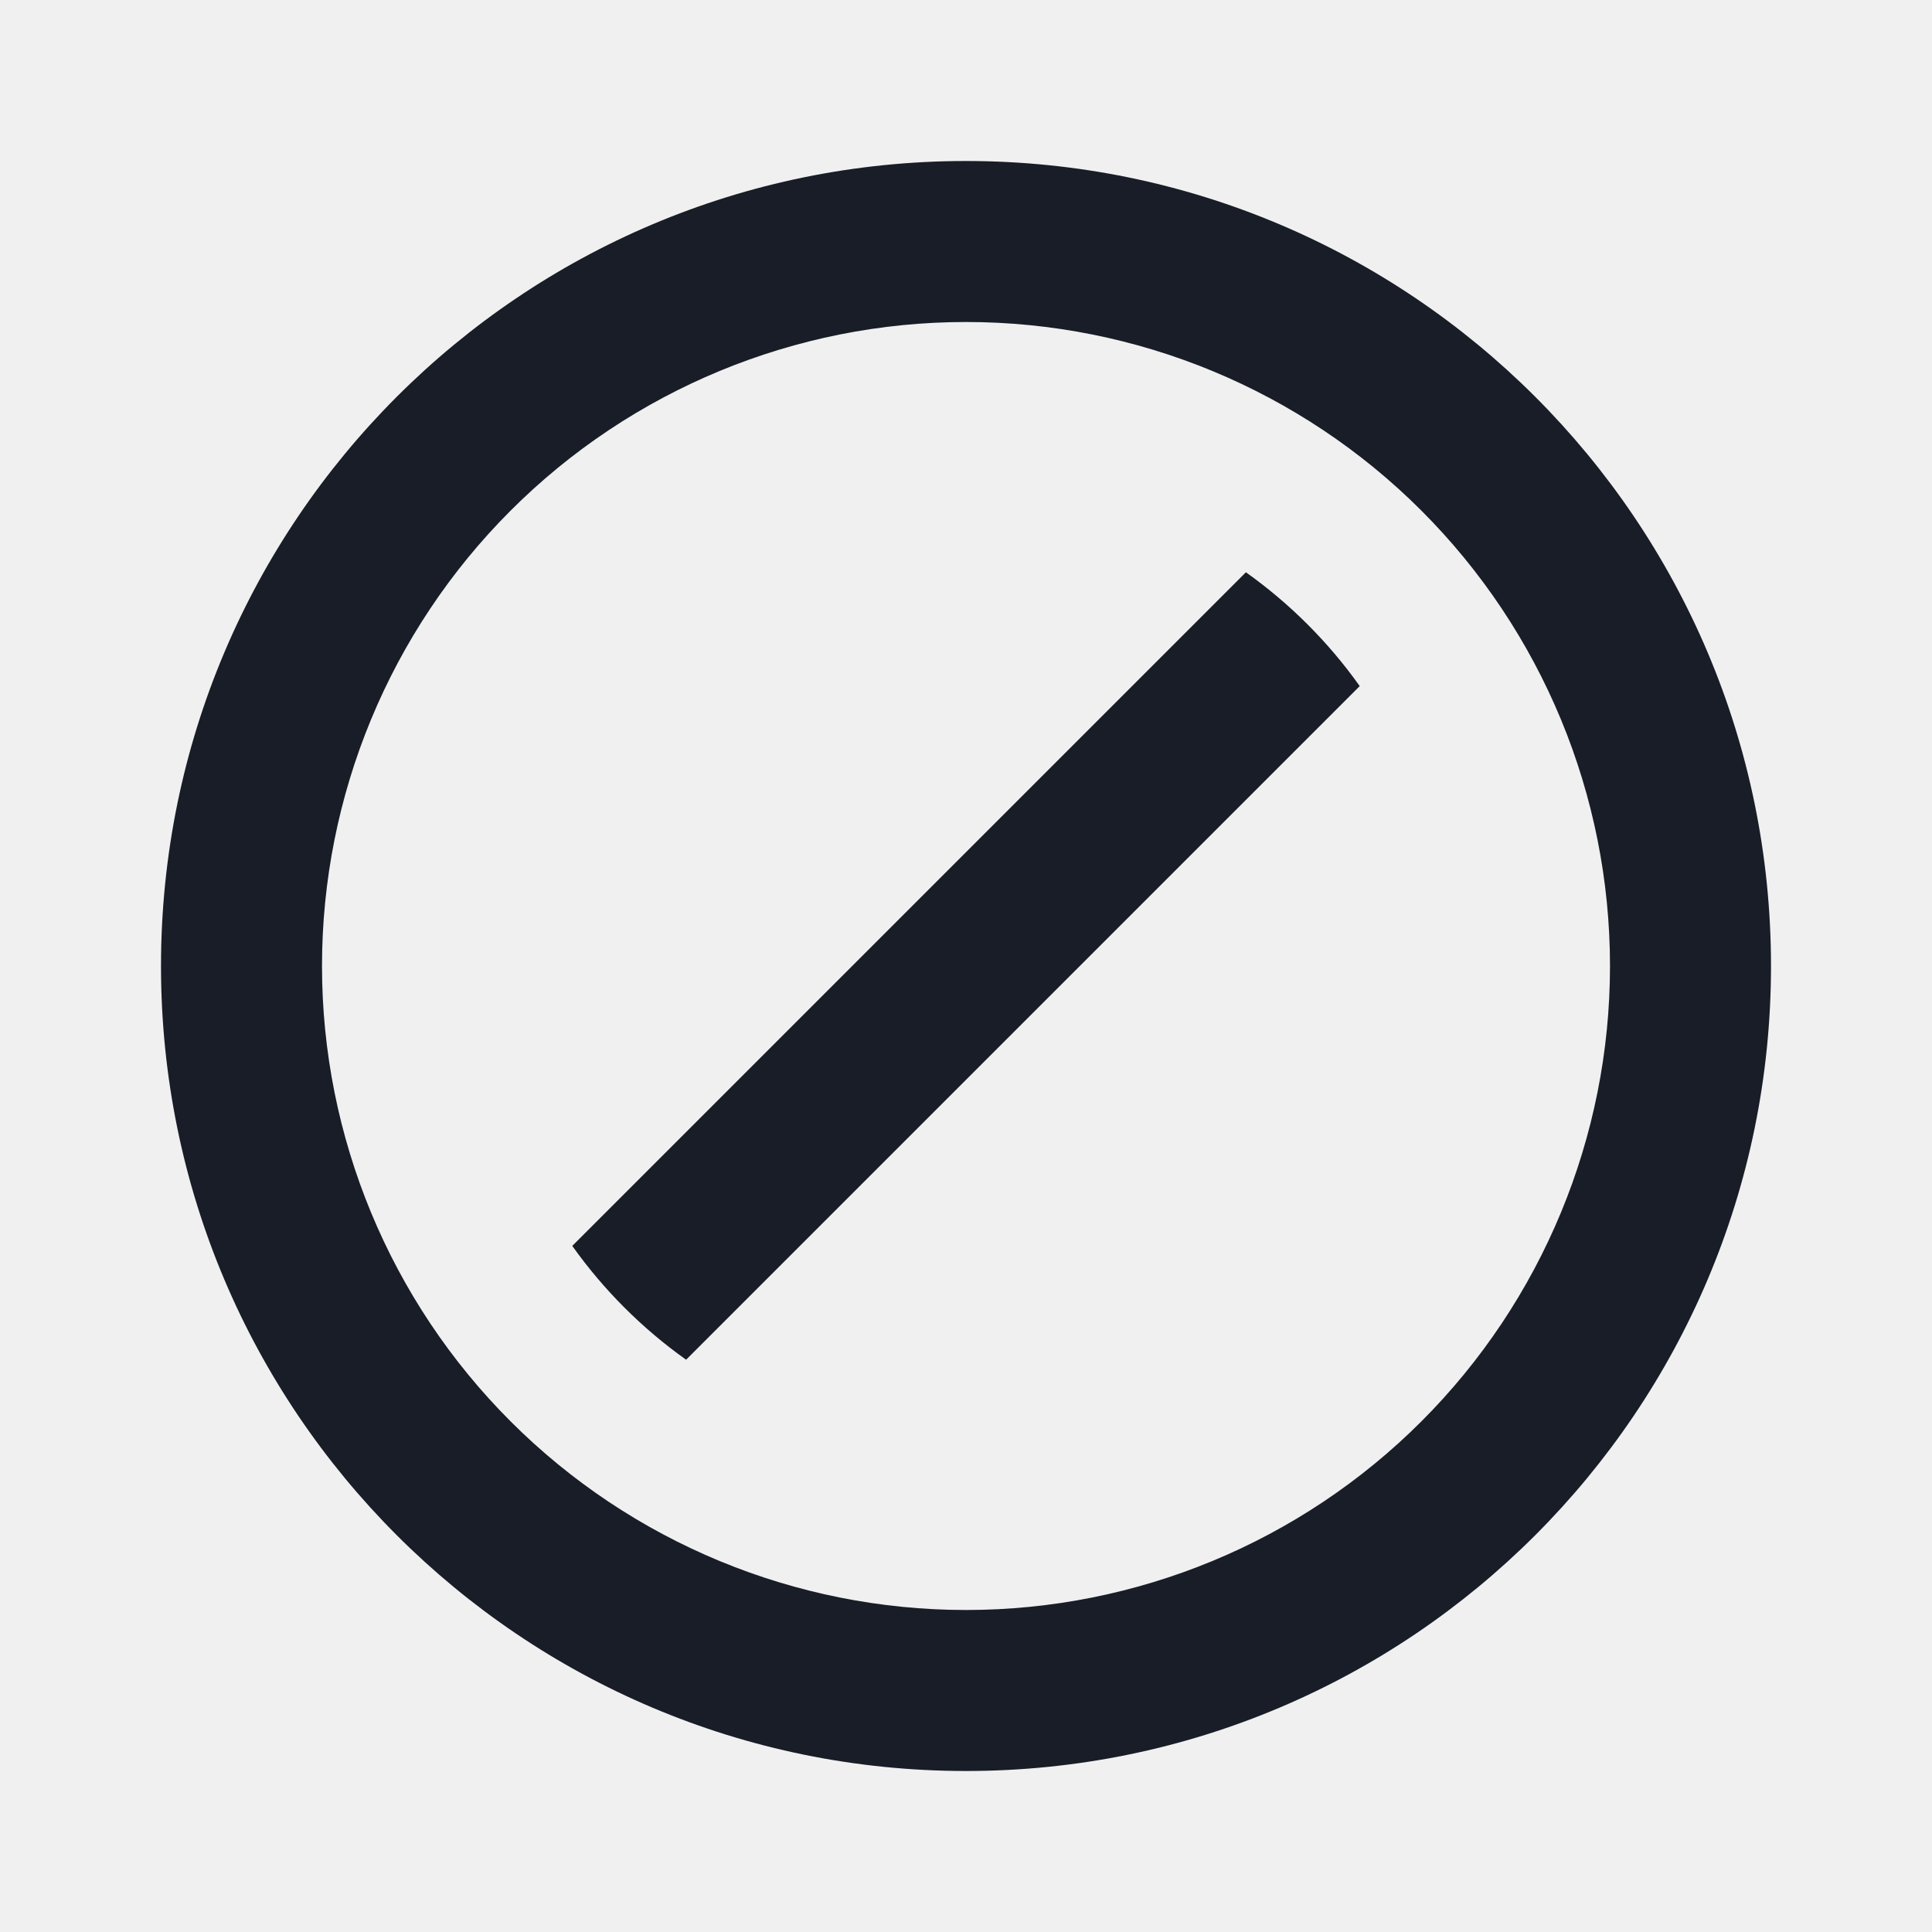
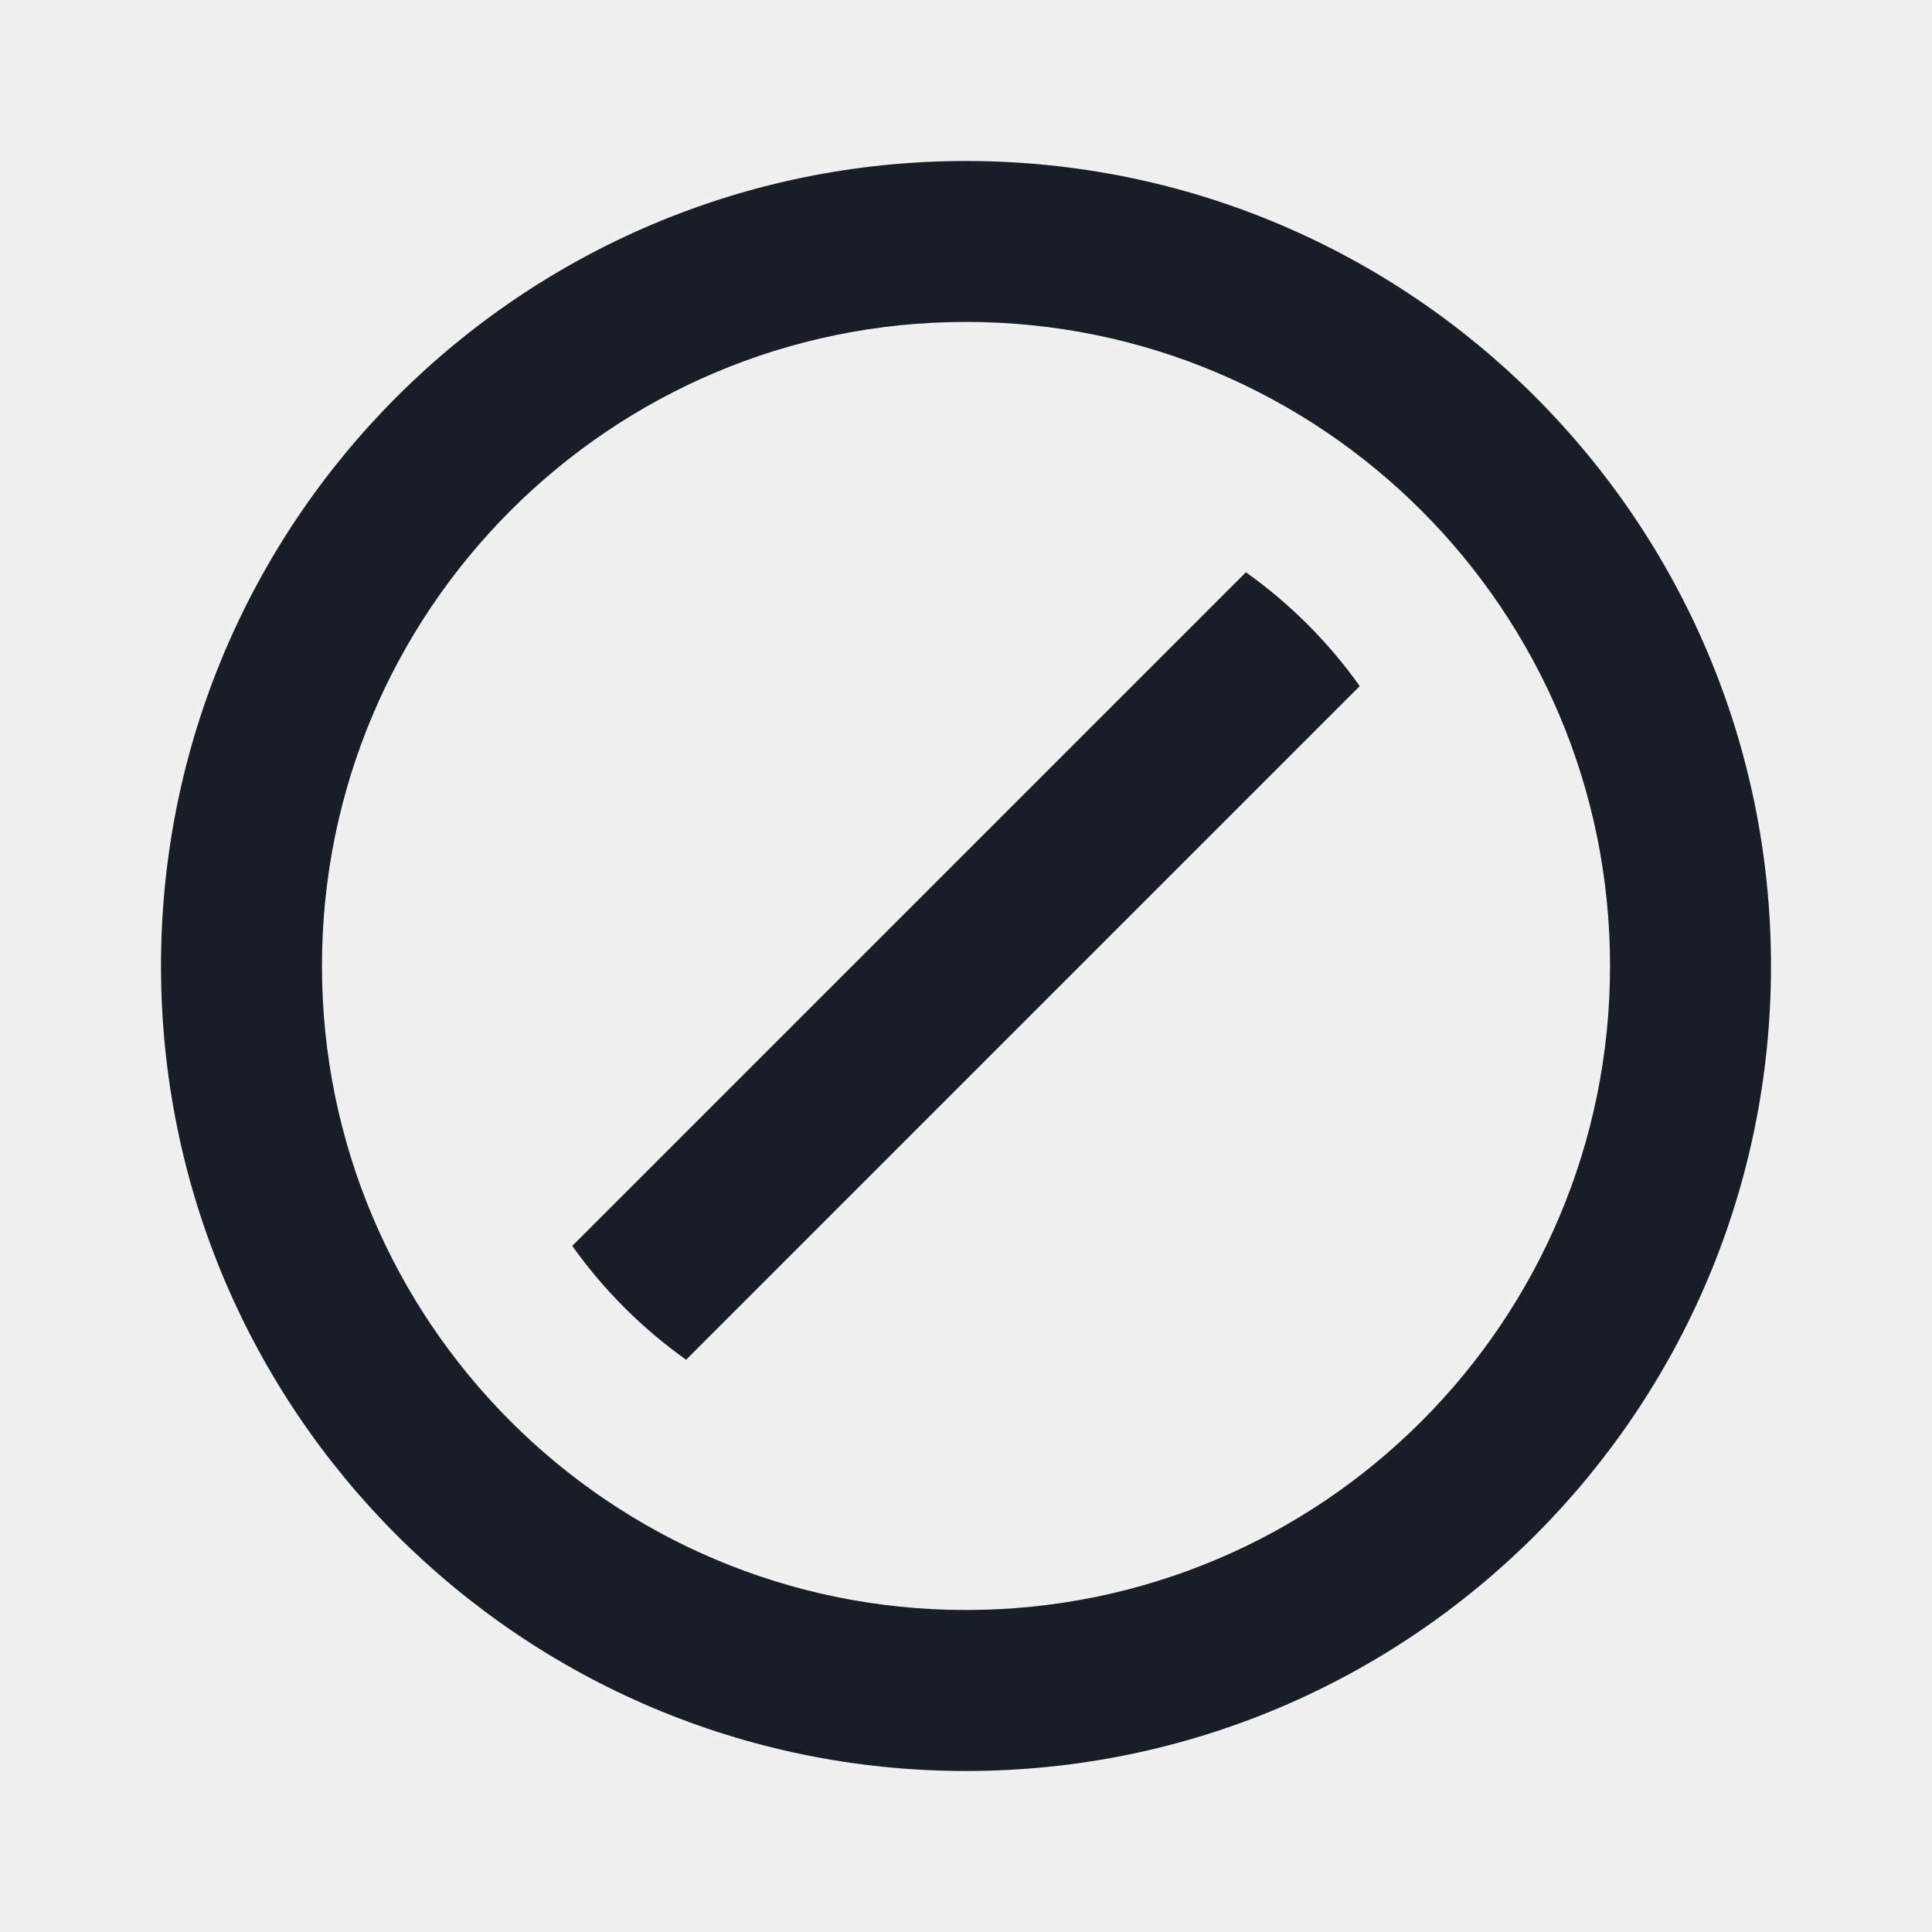
- <svg xmlns="http://www.w3.org/2000/svg" width="24" height="24" viewBox="0 0 24 24" fill="none">
-   <g clip-path="url(#clip0_58_16780)">
-     <path d="M12 22C6.477 22 2 17.523 2 12C2 6.477 6.477 2 12 2C17.523 2 22 6.477 22 12C22 17.523 17.523 22 12 22ZM12 20C14.122 20 16.157 19.157 17.657 17.657C19.157 16.157 20 14.122 20 12C20 9.878 19.157 7.843 17.657 6.343C16.157 4.843 14.122 4 12 4C9.878 4 7.843 4.843 6.343 6.343C4.843 7.843 4 9.878 4 12C4 14.122 4.843 16.157 6.343 17.657C7.843 19.157 9.878 20 12 20ZM16.891 8.523L8.523 16.891C7.976 16.502 7.498 16.024 7.109 15.477L15.477 7.109C16.024 7.498 16.502 7.976 16.891 8.523Z" fill="#181D27" />
+ <svg xmlns="http://www.w3.org/2000/svg" width="24" height="24" fill="none" viewBox="0 0 24 24">
+   <g clip-path="url(#a)">
+     <path fill="#181d27" d="M12 22C6.477 22 2 17.523 2 12S6.477 2 12 2s10 4.477 10 10-4.477 10-10 10m0-2a8 8 0 1 0 0-16.001A8 8 0 0 0 12 20m4.891-11.477-8.368 8.368a6 6 0 0 1-1.414-1.414l8.368-8.368a6 6 0 0 1 1.414 1.414" />
  </g>
  <defs>
-     <clipPath id="clip0_58_16780">
-       <rect width="24" height="24" fill="white" />
+     <clipPath id="a">
+       <path fill="#fff" d="M0 0h24v24H0z" />
    </clipPath>
  </defs>
</svg>
